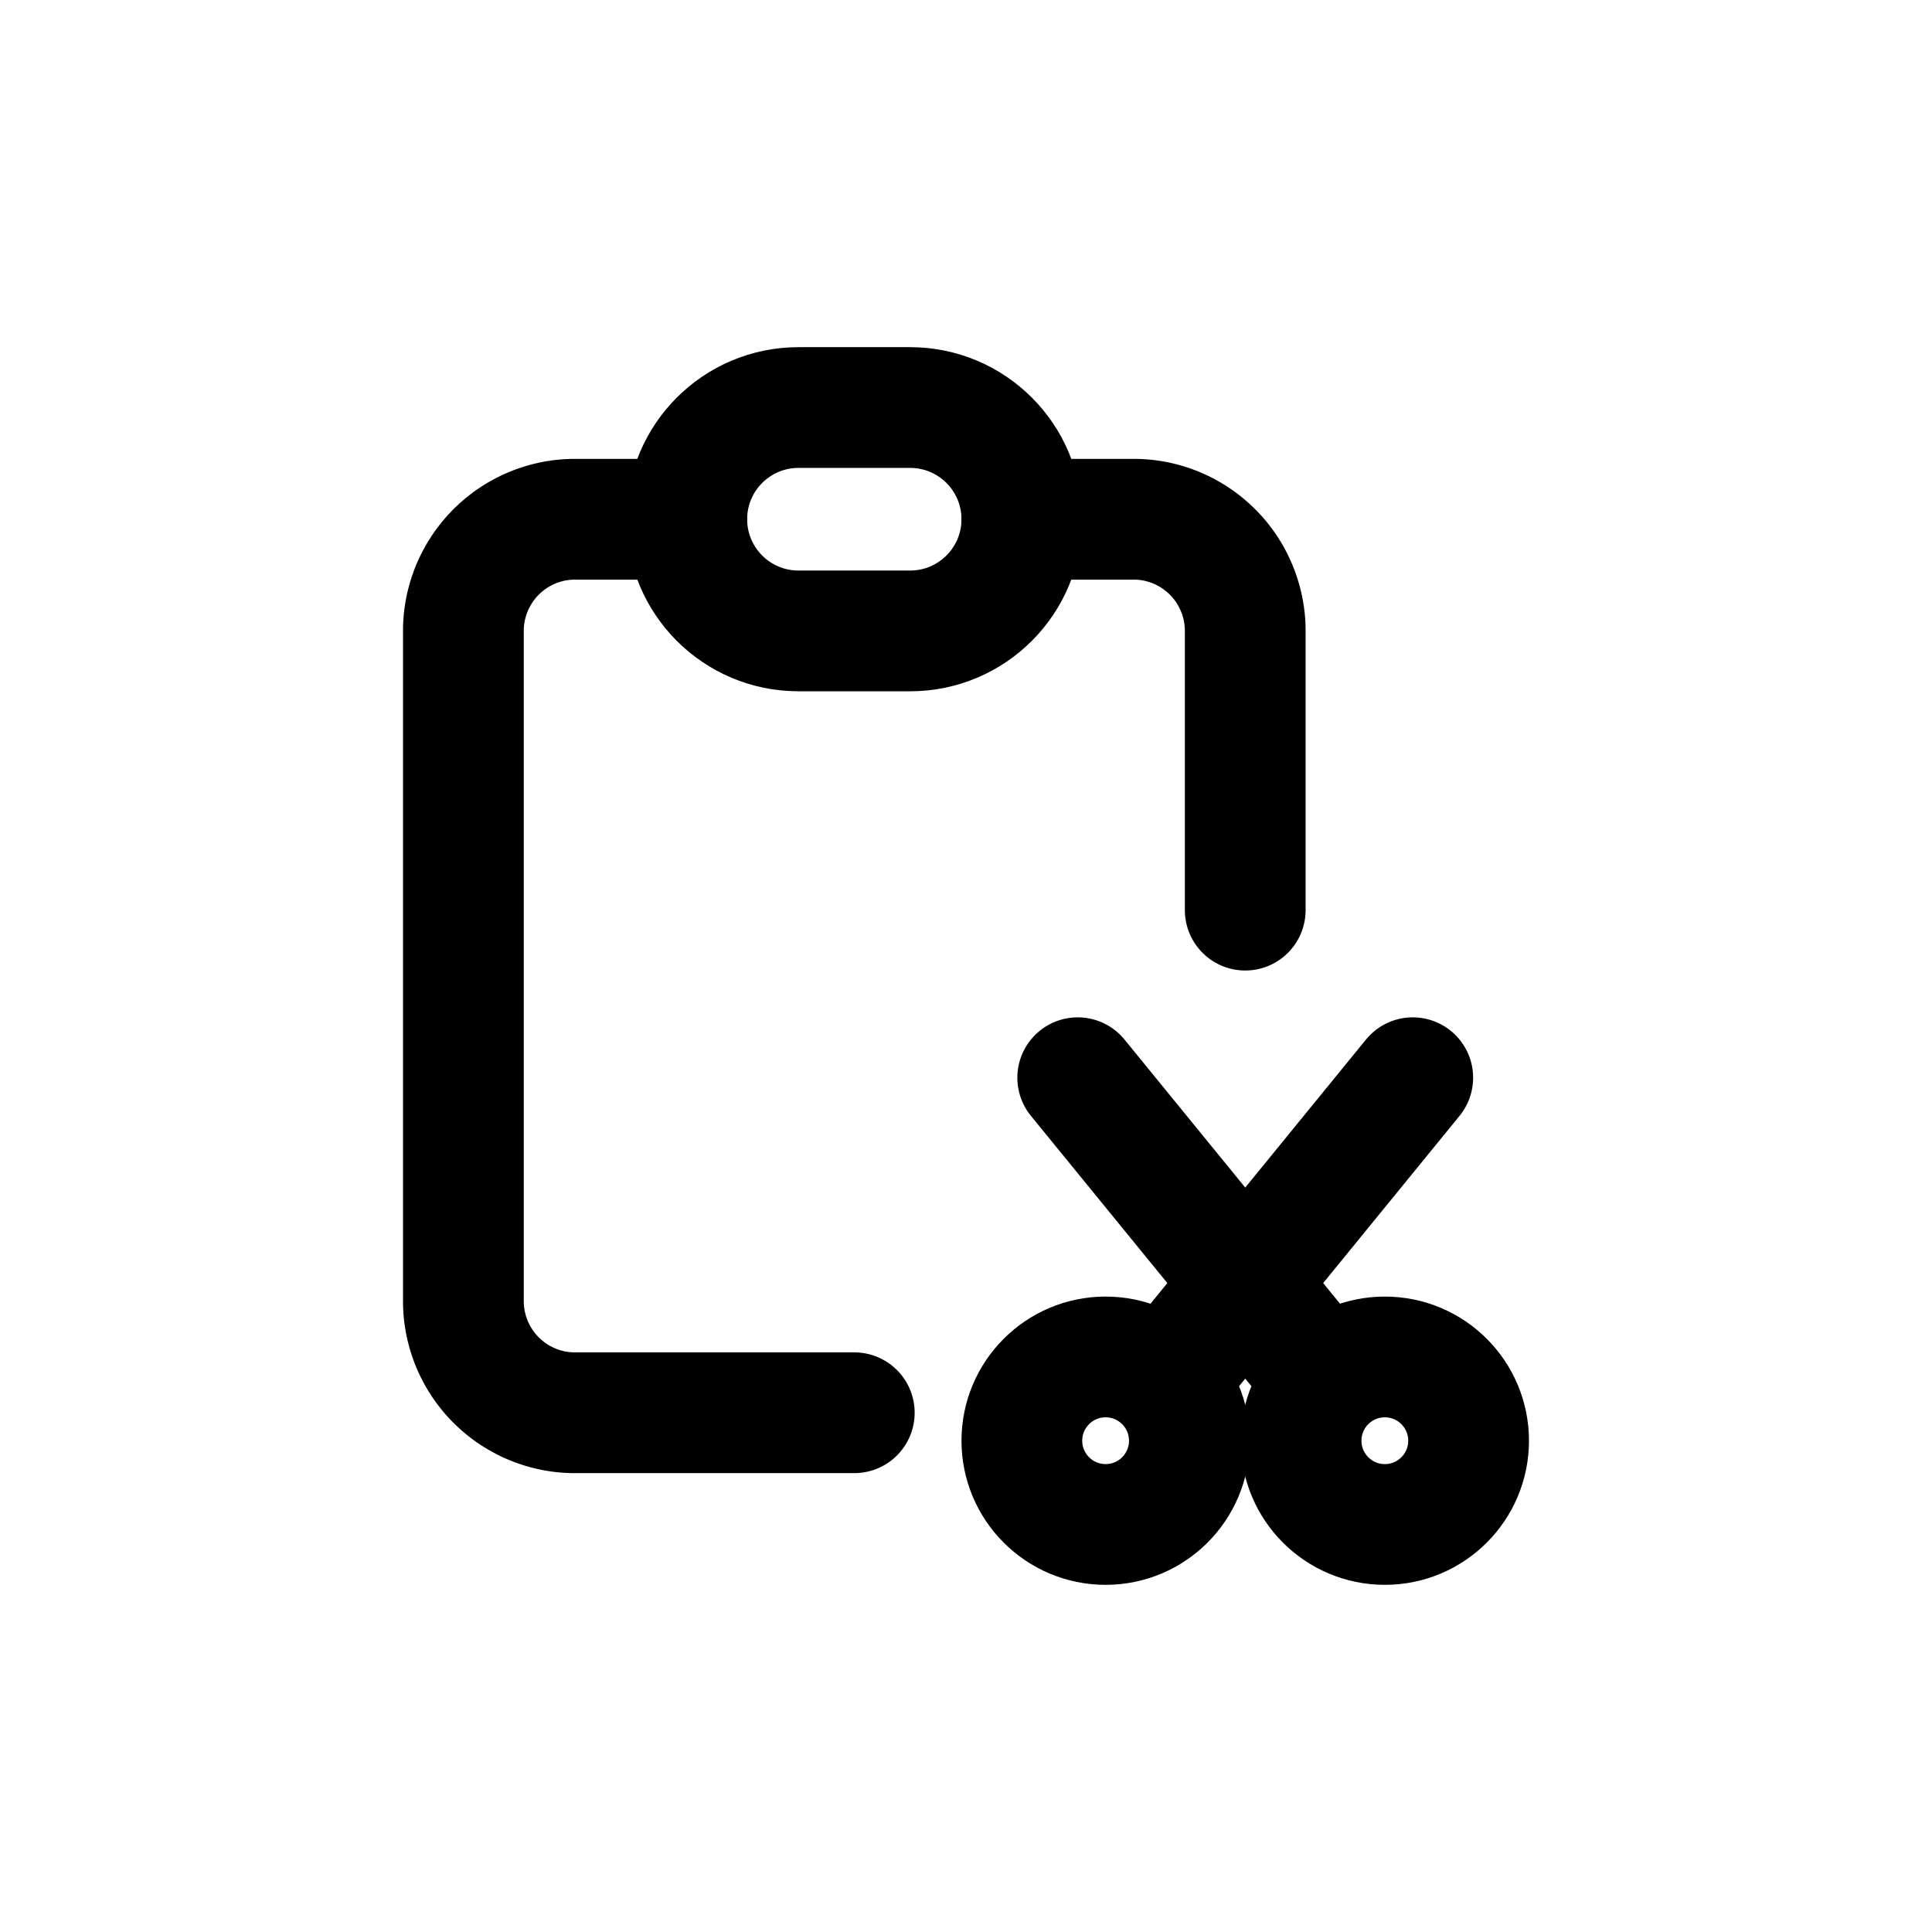
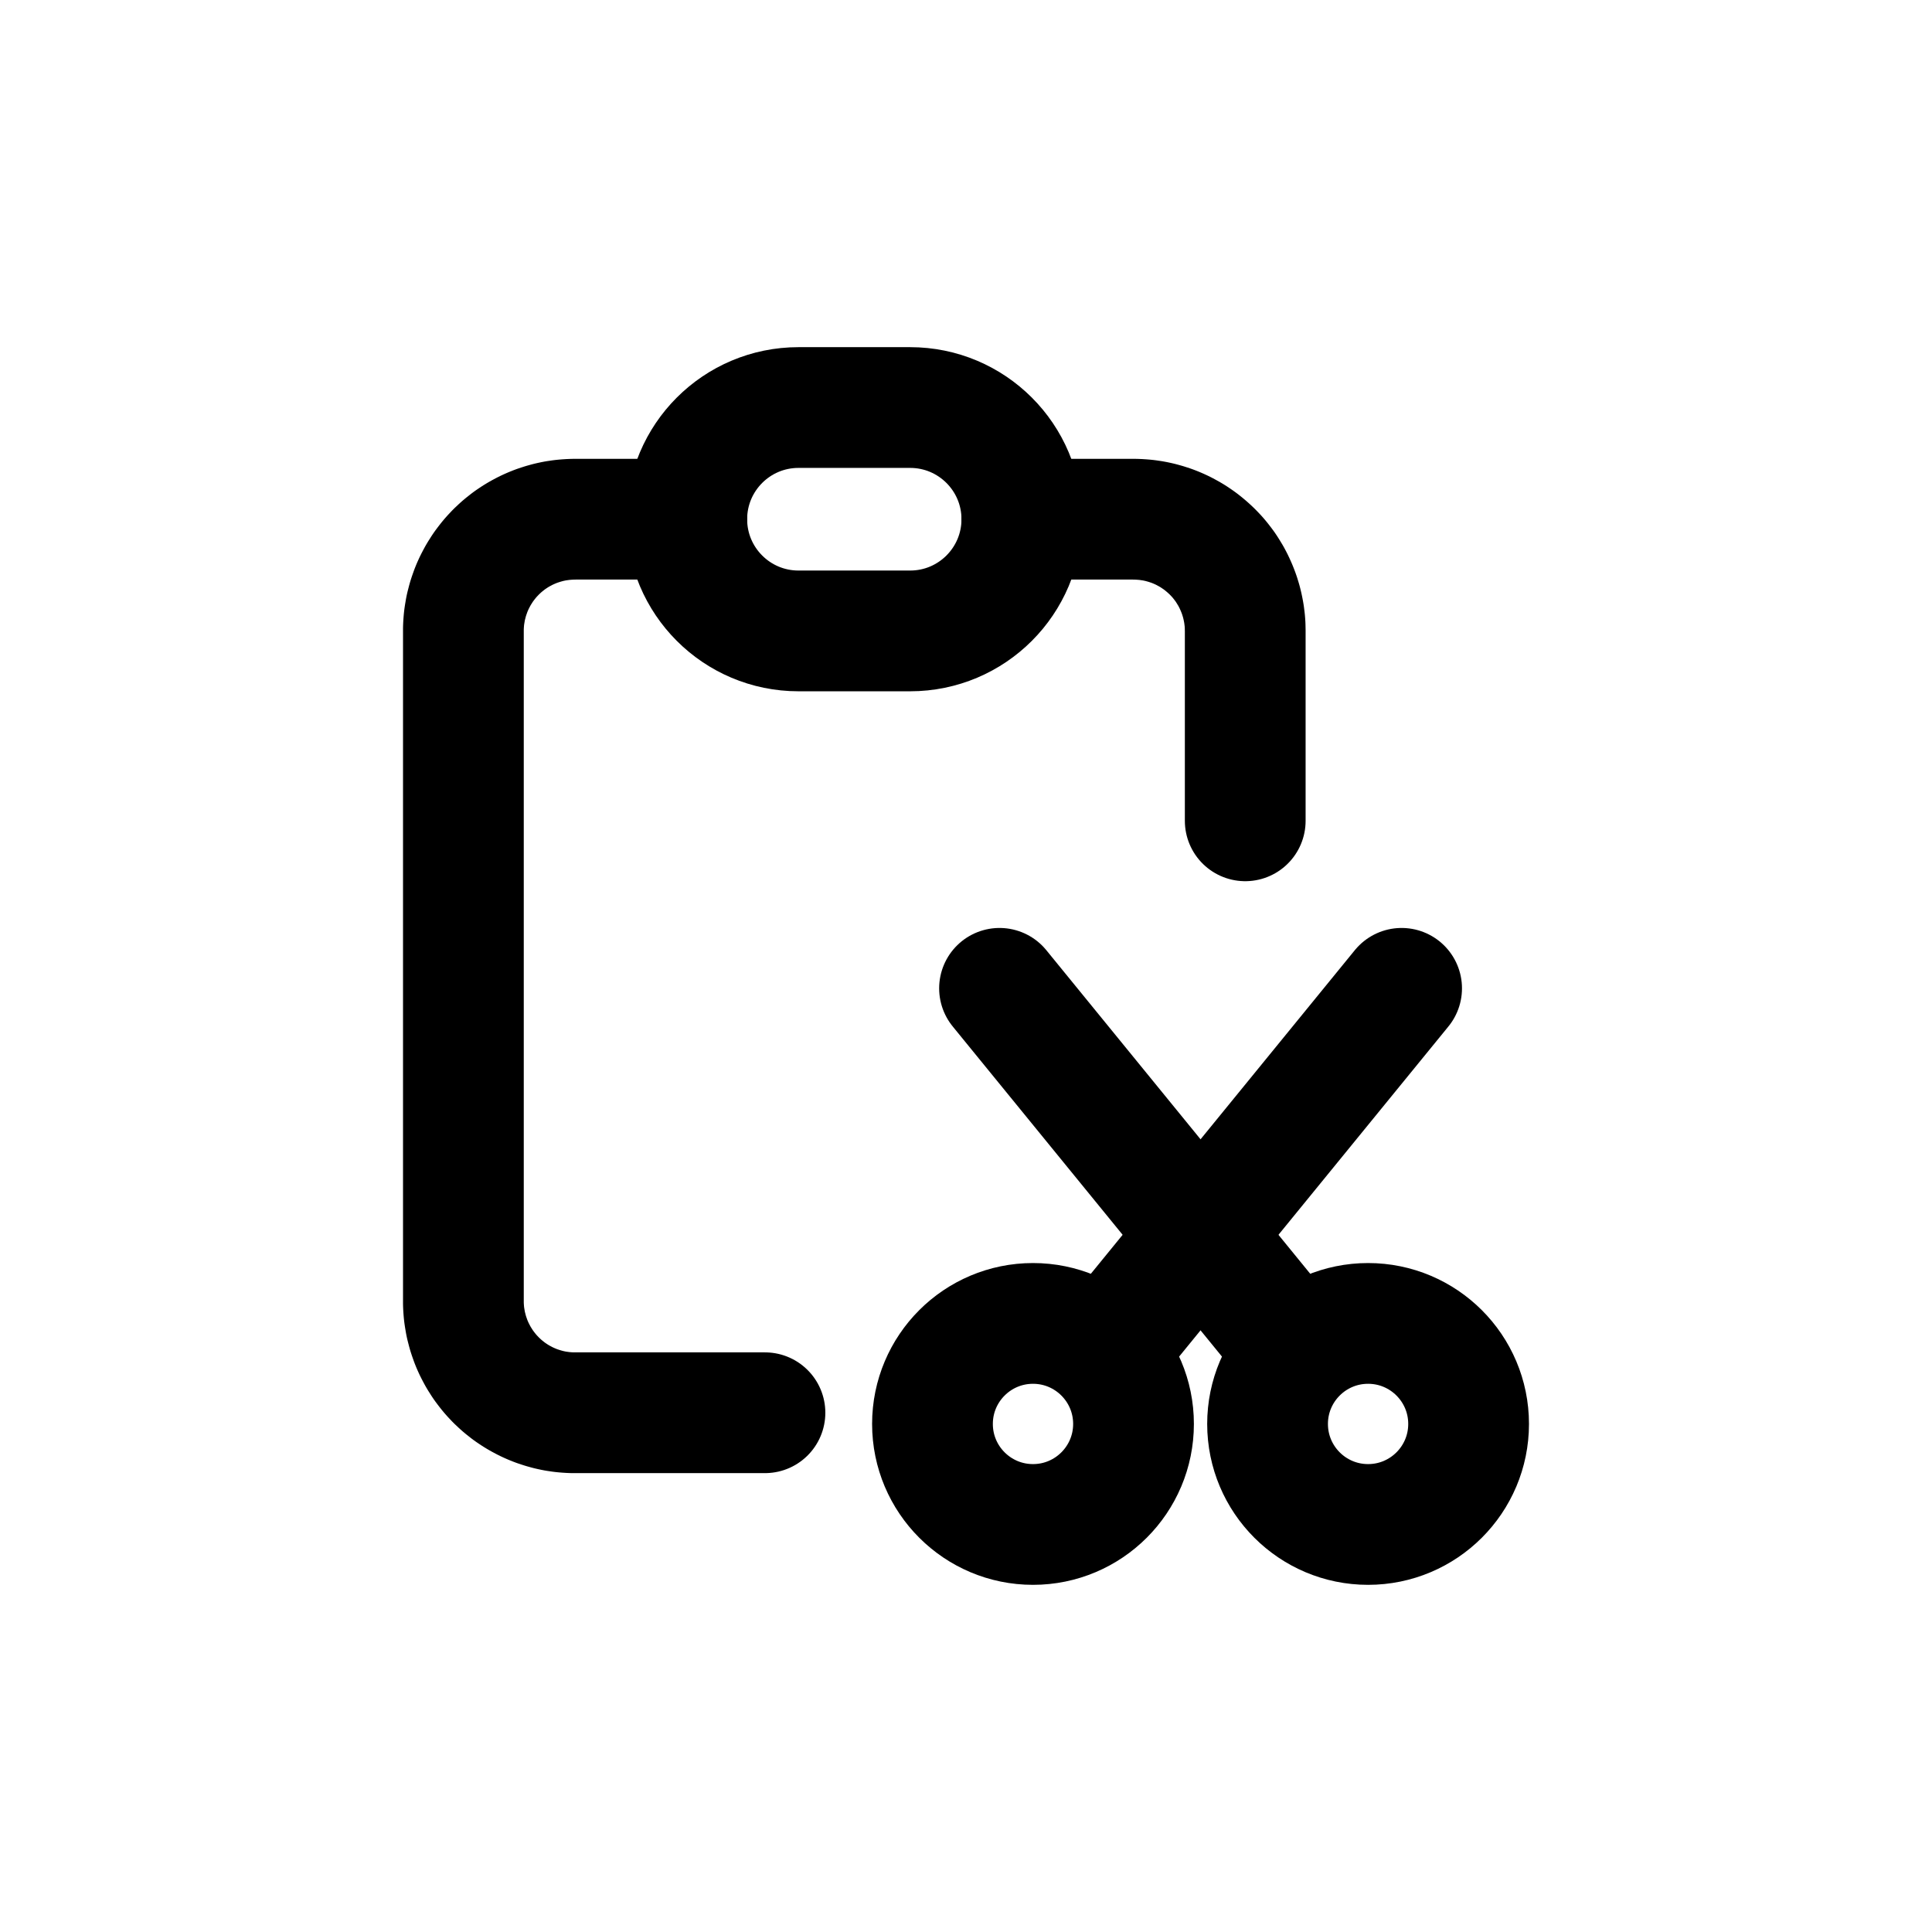
<svg xmlns="http://www.w3.org/2000/svg" viewBox="-5 -5 34 34" width="96" height="96" fill="none" stroke="#000000" stroke-width="2.125" stroke-linecap="round" stroke-linejoin="round">
-   <path d="M7.086 4.138 L5.12 4.138 L5.072 4.138 L5.024 4.14 L4.976 4.143 L4.928 4.147 L4.88 4.152 L4.832 4.159 L4.784 4.166 L4.737 4.175 L4.69 4.185 L4.643 4.196 L4.596 4.209 L4.55 4.222 L4.504 4.237 L4.458 4.252 L4.413 4.269 L4.368 4.287 L4.324 4.306 L4.28 4.326 L4.237 4.347 L4.194 4.37 L4.151 4.393 L4.11 4.417 L4.069 4.442 L4.028 4.469 L3.988 4.496 L3.949 4.524 L3.911 4.554 L3.873 4.584 L3.836 4.615 L3.8 4.647 L3.765 4.68 L3.73 4.713 L3.697 4.748 L3.664 4.783 L3.632 4.819 L3.601 4.856 L3.571 4.894 L3.542 4.932 L3.513 4.971 L3.486 5.011 L3.46 5.052 L3.434 5.093 L3.41 5.134 L3.387 5.177 L3.365 5.219 L3.343 5.263 L3.323 5.307 L3.304 5.351 L3.286 5.396 L3.27 5.441 L3.254 5.487 L3.239 5.533 L3.226 5.579 L3.214 5.626 L3.202 5.672 L3.192 5.72 L3.184 5.767 L3.176 5.815 L3.169 5.863 L3.164 5.91 L3.16 5.959 L3.157 6.007 L3.155 6.055 L3.155 6.103 L3.155 17.897 L3.155 17.945 L3.157 17.993 L3.16 18.041 L3.164 18.09 L3.169 18.137 L3.176 18.185 L3.184 18.233 L3.192 18.28 L3.202 18.328 L3.214 18.374 L3.226 18.421 L3.239 18.467 L3.254 18.513 L3.27 18.559 L3.286 18.604 L3.304 18.649 L3.323 18.693 L3.343 18.737 L3.365 18.781 L3.387 18.823 L3.41 18.866 L3.434 18.907 L3.46 18.948 L3.486 18.989 L3.513 19.029 L3.542 19.068 L3.571 19.106 L3.601 19.144 L3.632 19.181 L3.664 19.217 L3.697 19.252 L3.73 19.287 L3.765 19.32 L3.8 19.353 L3.836 19.385 L3.873 19.416 L3.911 19.446 L3.949 19.476 L3.988 19.504 L4.028 19.531 L4.069 19.558 L4.11 19.583 L4.151 19.607 L4.194 19.63 L4.237 19.653 L4.28 19.674 L4.324 19.694 L4.368 19.713 L4.413 19.731 L4.458 19.748 L4.504 19.763 L4.55 19.778 L4.596 19.791 L4.643 19.804 L4.69 19.815 L4.737 19.825 L4.784 19.834 L4.832 19.841 L4.88 19.848 L4.928 19.853 L4.976 19.857 L5.024 19.86 L5.072 19.862 L5.12 19.862 L10.034 19.862" />
-   <path d="M16.914 11.017 L16.914 6.103 L16.913 6.055 L16.912 6.007 L16.909 5.959 L16.905 5.91 L16.899 5.863 L16.893 5.815 L16.885 5.767 L16.876 5.72 L16.866 5.672 L16.855 5.626 L16.843 5.579 L16.829 5.533 L16.815 5.487 L16.799 5.441 L16.782 5.396 L16.764 5.351 L16.745 5.307 L16.725 5.263 L16.704 5.219 L16.682 5.177 L16.659 5.134 L16.634 5.093 L16.609 5.052 L16.583 5.011 L16.556 4.971 L16.527 4.932 L16.498 4.894 L16.468 4.856 L16.437 4.819 L16.405 4.783 L16.372 4.748 L16.338 4.713 L16.304 4.68 L16.268 4.647 L16.232 4.615 L16.195 4.584 L16.158 4.554 L16.119 4.524 L16.08 4.496 L16.04 4.469 L16 4.442 L15.959 4.417 L15.917 4.393 L15.875 4.37 L15.832 4.347 L15.789 4.326 L15.745 4.306 L15.701 4.287 L15.656 4.269 L15.611 4.252 L15.565 4.237 L15.519 4.222 L15.473 4.209 L15.426 4.196 L15.379 4.185 L15.332 4.175 L15.284 4.166 L15.237 4.159 L15.189 4.152 L15.141 4.147 L15.093 4.143 L15.045 4.14 L14.997 4.138 L14.948 4.138 L12.983 4.138" />
-   <path d="M7.086 4.138 A1.966 1.966 0 0 1 9.052 2.172 H11.017 A1.966 1.966 0 0 1 12.983 4.138 A1.966 1.966 0 0 1 11.017 6.103 H9.052 A1.966 1.966 0 0 1 7.086 4.138" />
-   <path d="M12.983 20.354 A1.474 1.474 0 1 0 15.931 20.354 A1.474 1.474 0 1 0 12.983 20.354" />
-   <path d="M17.897 20.354 A1.474 1.474 0 1 0 20.845 20.354 A1.474 1.474 0 1 0 17.897 20.354" />
-   <path d="M15.514 19.297 L19.862 13.966" />
-   <path d="M13.966 13.966 L18.315 19.297" />
+   <path d="M7.086 4.137 L5.12 4.137 L5.072 4.138 L5.024 4.14 L4.976 4.143 L4.928 4.147 L4.88 4.152 L4.832 4.159 L4.784 4.166 L4.737 4.175 L4.69 4.185 L4.643 4.196 L4.596 4.209 L4.55 4.222 L4.504 4.237 L4.458 4.252 L4.413 4.269 L4.368 4.287 L4.324 4.306 L4.28 4.326 L4.237 4.347 L4.194 4.37 L4.151 4.393 L4.11 4.417 L4.069 4.442 L4.028 4.469 L3.988 4.496 L3.949 4.524 L3.911 4.554 L3.873 4.584 L3.836 4.615 L3.8 4.647 L3.765 4.68 L3.73 4.713 L3.697 4.748 L3.664 4.783 L3.632 4.819 L3.601 4.856 L3.571 4.894 L3.542 4.932 L3.513 4.971 L3.486 5.011 L3.46 5.052 L3.434 5.093 L3.41 5.134 L3.387 5.177 L3.365 5.219 L3.343 5.263 L3.323 5.307 L3.304 5.351 L3.286 5.396 L3.27 5.441 L3.254 5.487 L3.239 5.533 L3.226 5.579 L3.214 5.626 L3.202 5.672 L3.192 5.72 L3.184 5.767 L3.176 5.815 L3.169 5.863 L3.164 5.91 L3.16 5.959 L3.157 6.007 L3.155 6.055 L3.155 6.103 L3.155 17.897 L3.155 17.945 L3.157 17.993 L3.16 18.041 L3.164 18.09 L3.169 18.137 L3.176 18.185 L3.184 18.233 L3.192 18.28 L3.202 18.328 L3.214 18.374 L3.226 18.421 L3.239 18.467 L3.254 18.513 L3.27 18.559 L3.286 18.604 L3.304 18.649 L3.323 18.693 L3.343 18.737 L3.365 18.781 L3.387 18.823 L3.41 18.866 L3.434 18.907 L3.46 18.948 L3.486 18.989 L3.513 19.029 L3.542 19.068 L3.571 19.106 L3.601 19.144 L3.632 19.181 L3.664 19.217 L3.697 19.252 L3.73 19.287 L3.765 19.32 L3.8 19.353 L3.836 19.385 L3.873 19.416 L3.911 19.446 L3.949 19.476 L3.988 19.504 L4.028 19.531 L4.069 19.558 L4.11 19.583 L4.151 19.607 L4.194 19.63 L4.237 19.653 L4.28 19.674 L4.324 19.694 L4.368 19.713 L4.413 19.731 L4.458 19.748 L4.504 19.763 L4.55 19.778 L4.596 19.791 L4.643 19.804 L4.69 19.815 L4.737 19.825 L4.784 19.834 L4.832 19.841 L4.88 19.848 L4.928 19.853 L4.976 19.857 L5.024 19.86 L5.072 19.862 L5.12 19.862 L8.462 19.862" />
+   <path d="M16.914 9.445 L16.914 6.103 L16.913 6.055 L16.912 6.007 L16.909 5.959 L16.905 5.91 L16.899 5.863 L16.893 5.815 L16.885 5.767 L16.876 5.72 L16.866 5.672 L16.855 5.626 L16.843 5.579 L16.829 5.533 L16.815 5.487 L16.799 5.441 L16.782 5.396 L16.764 5.351 L16.745 5.307 L16.725 5.263 L16.704 5.219 L16.682 5.177 L16.659 5.134 L16.634 5.093 L16.609 5.052 L16.583 5.011 L16.556 4.971 L16.527 4.932 L16.498 4.894 L16.468 4.856 L16.437 4.819 L16.405 4.783 L16.372 4.748 L16.338 4.713 L16.304 4.68 L16.268 4.647 L16.232 4.615 L16.195 4.584 L16.158 4.554 L16.119 4.524 L16.08 4.496 L16.04 4.469 L16 4.442 L15.959 4.417 L15.917 4.393 L15.875 4.37 L15.832 4.347 L15.789 4.326 L15.745 4.306 L15.701 4.287 L15.656 4.269 L15.611 4.252 L15.565 4.237 L15.519 4.222 L15.473 4.209 L15.426 4.196 L15.379 4.185 L15.332 4.175 L15.284 4.166 L15.237 4.159 L15.189 4.152 L15.141 4.147 L15.093 4.143 L15.045 4.14 L14.997 4.138 L14.948 4.137 L12.983 4.137" />
+   <path d="M7.086 4.137 A1.966 1.966 0 0 1 9.052 2.172 H11.017 A1.966 1.966 0 0 1 12.983 4.137 A1.966 1.966 0 0 1 11.017 6.103 H9.052 A1.966 1.966 0 0 1 7.086 4.137" />
+   <path d="M11.41 20.059 A1.769 1.769 0 1 0 14.948 20.059 A1.769 1.769 0 1 0 11.41 20.059" />
+   <path d="M17.307 20.059 A1.769 1.769 0 1 0 20.845 20.059 A1.769 1.769 0 1 0 17.307 20.059" />
+   <path d="M14.447 18.791 L19.666 12.393" />
+   <path d="M12.59 12.393 L17.808 18.791" />
</svg>
